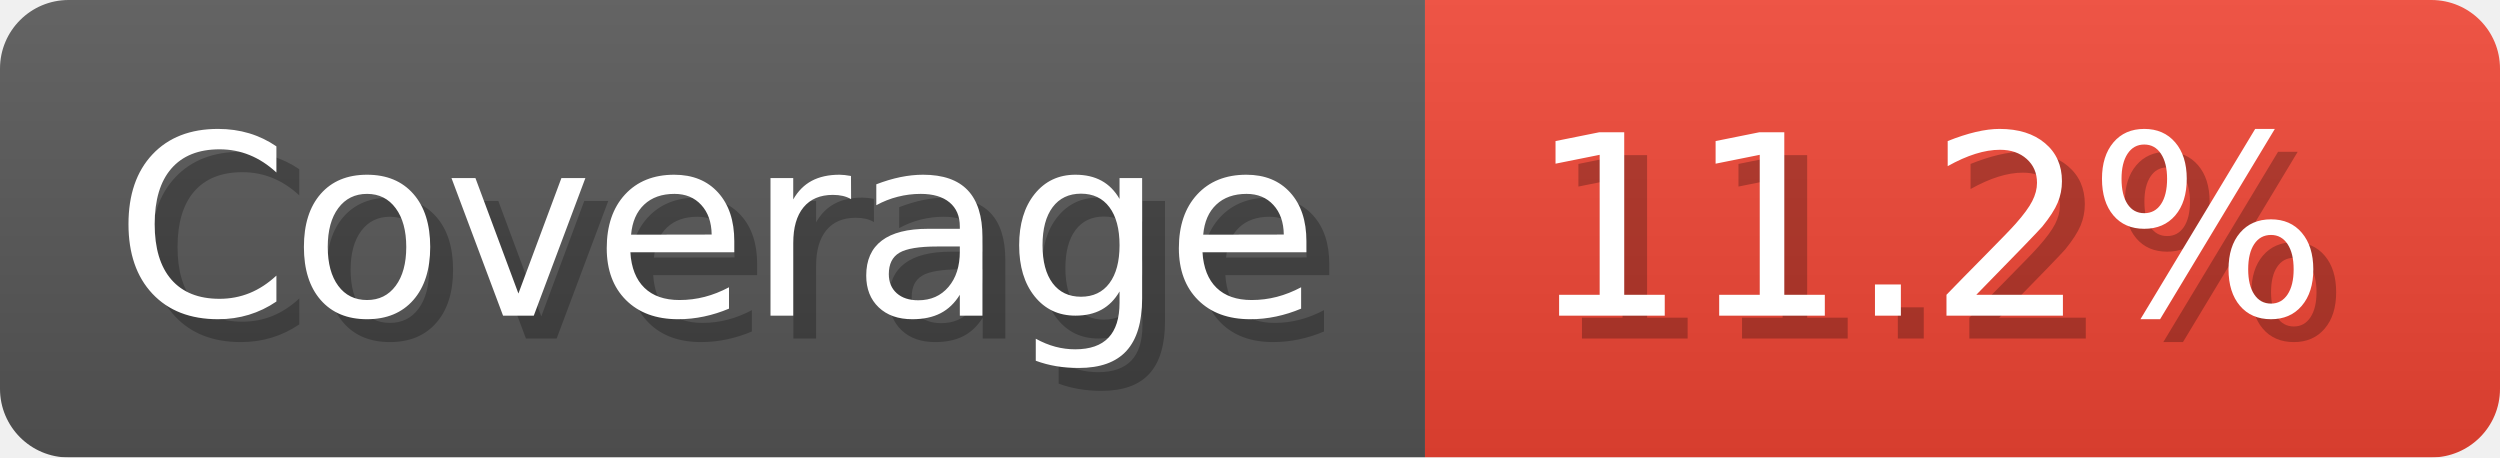
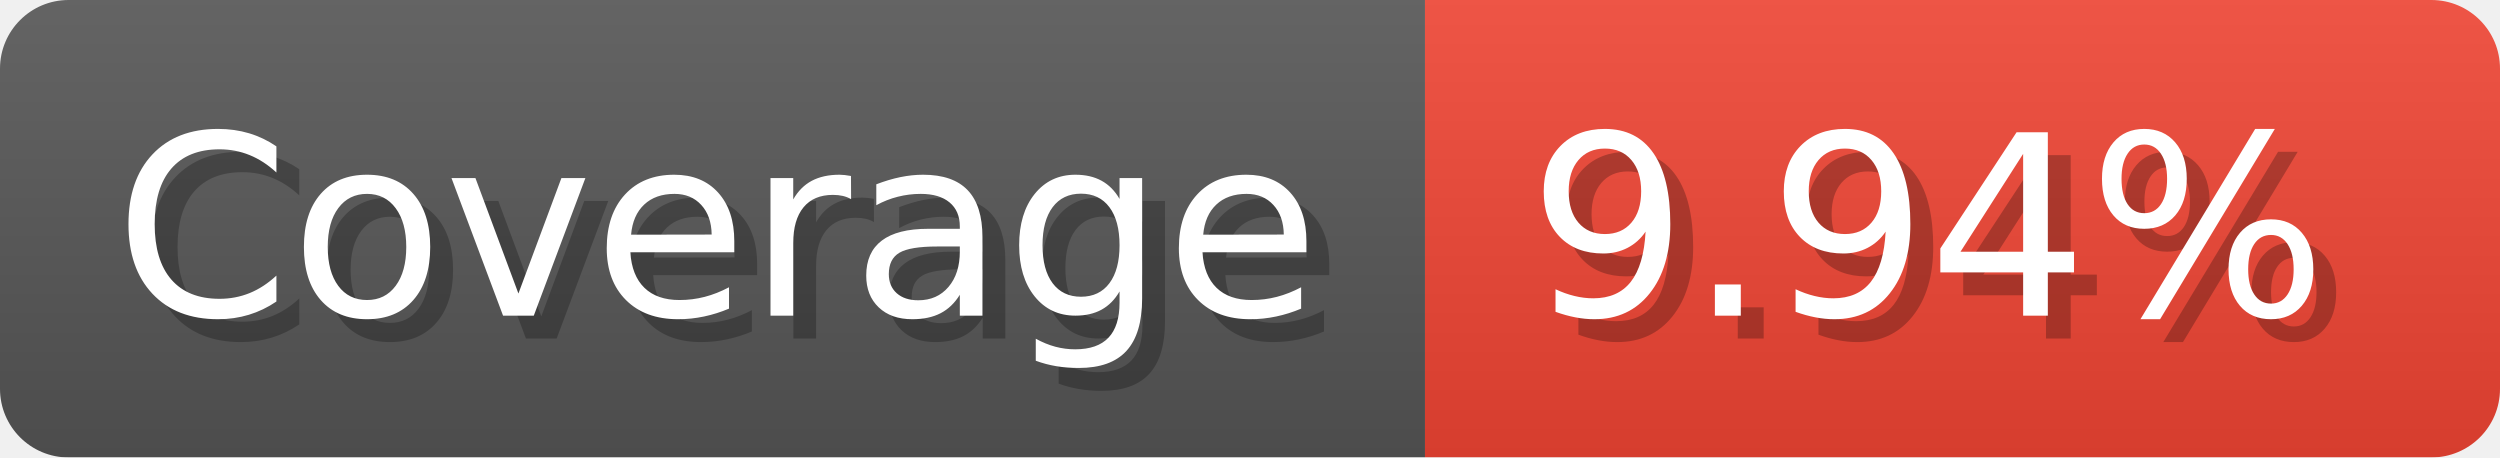
- <svg xmlns="http://www.w3.org/2000/svg" width="109.3" height="20" viewBox="0 0 1093 200" role="img" aria-label="Coverage: 11.2%">
+ <svg xmlns="http://www.w3.org/2000/svg" width="109.3" height="20" viewBox="0 0 1093 200" role="img" aria-label="Coverage: 9.94%">
  <linearGradient id="a" x2="0" y2="100%">
    <stop offset="0" stop-opacity=".1" stop-color="#EEE" />
    <stop offset="1" stop-opacity=".1" />
  </linearGradient>
  <mask id="m">
    <rect width="1093" height="200" rx="30" fill="#FFF" />
  </mask>
  <g mask="url(#m)">
    <rect width="623" height="200" fill="#555" />
    <rect width="470" height="200" fill="#E43" x="623" />
    <rect width="1093" height="200" fill="url(#a)" />
  </g>
  <g aria-hidden="true" fill="#fff" text-anchor="start" font-family="Verdana,DejaVu Sans,sans-serif" font-size="110">
    <text x="60" y="148" textLength="523" fill="#000" opacity="0.25">Coverage</text>
    <text x="50" y="138" textLength="523">Coverage</text>
-     <text x="678" y="148" textLength="370" fill="#000" opacity="0.25">11.2%</text>
-     <text x="668" y="138" textLength="370">11.2%</text>
+     <text x="678" y="148" textLength="370" fill="#000" opacity="0.25">9.94%</text>
+     <text x="668" y="138" textLength="370">9.94%</text>
  </g>
</svg>
